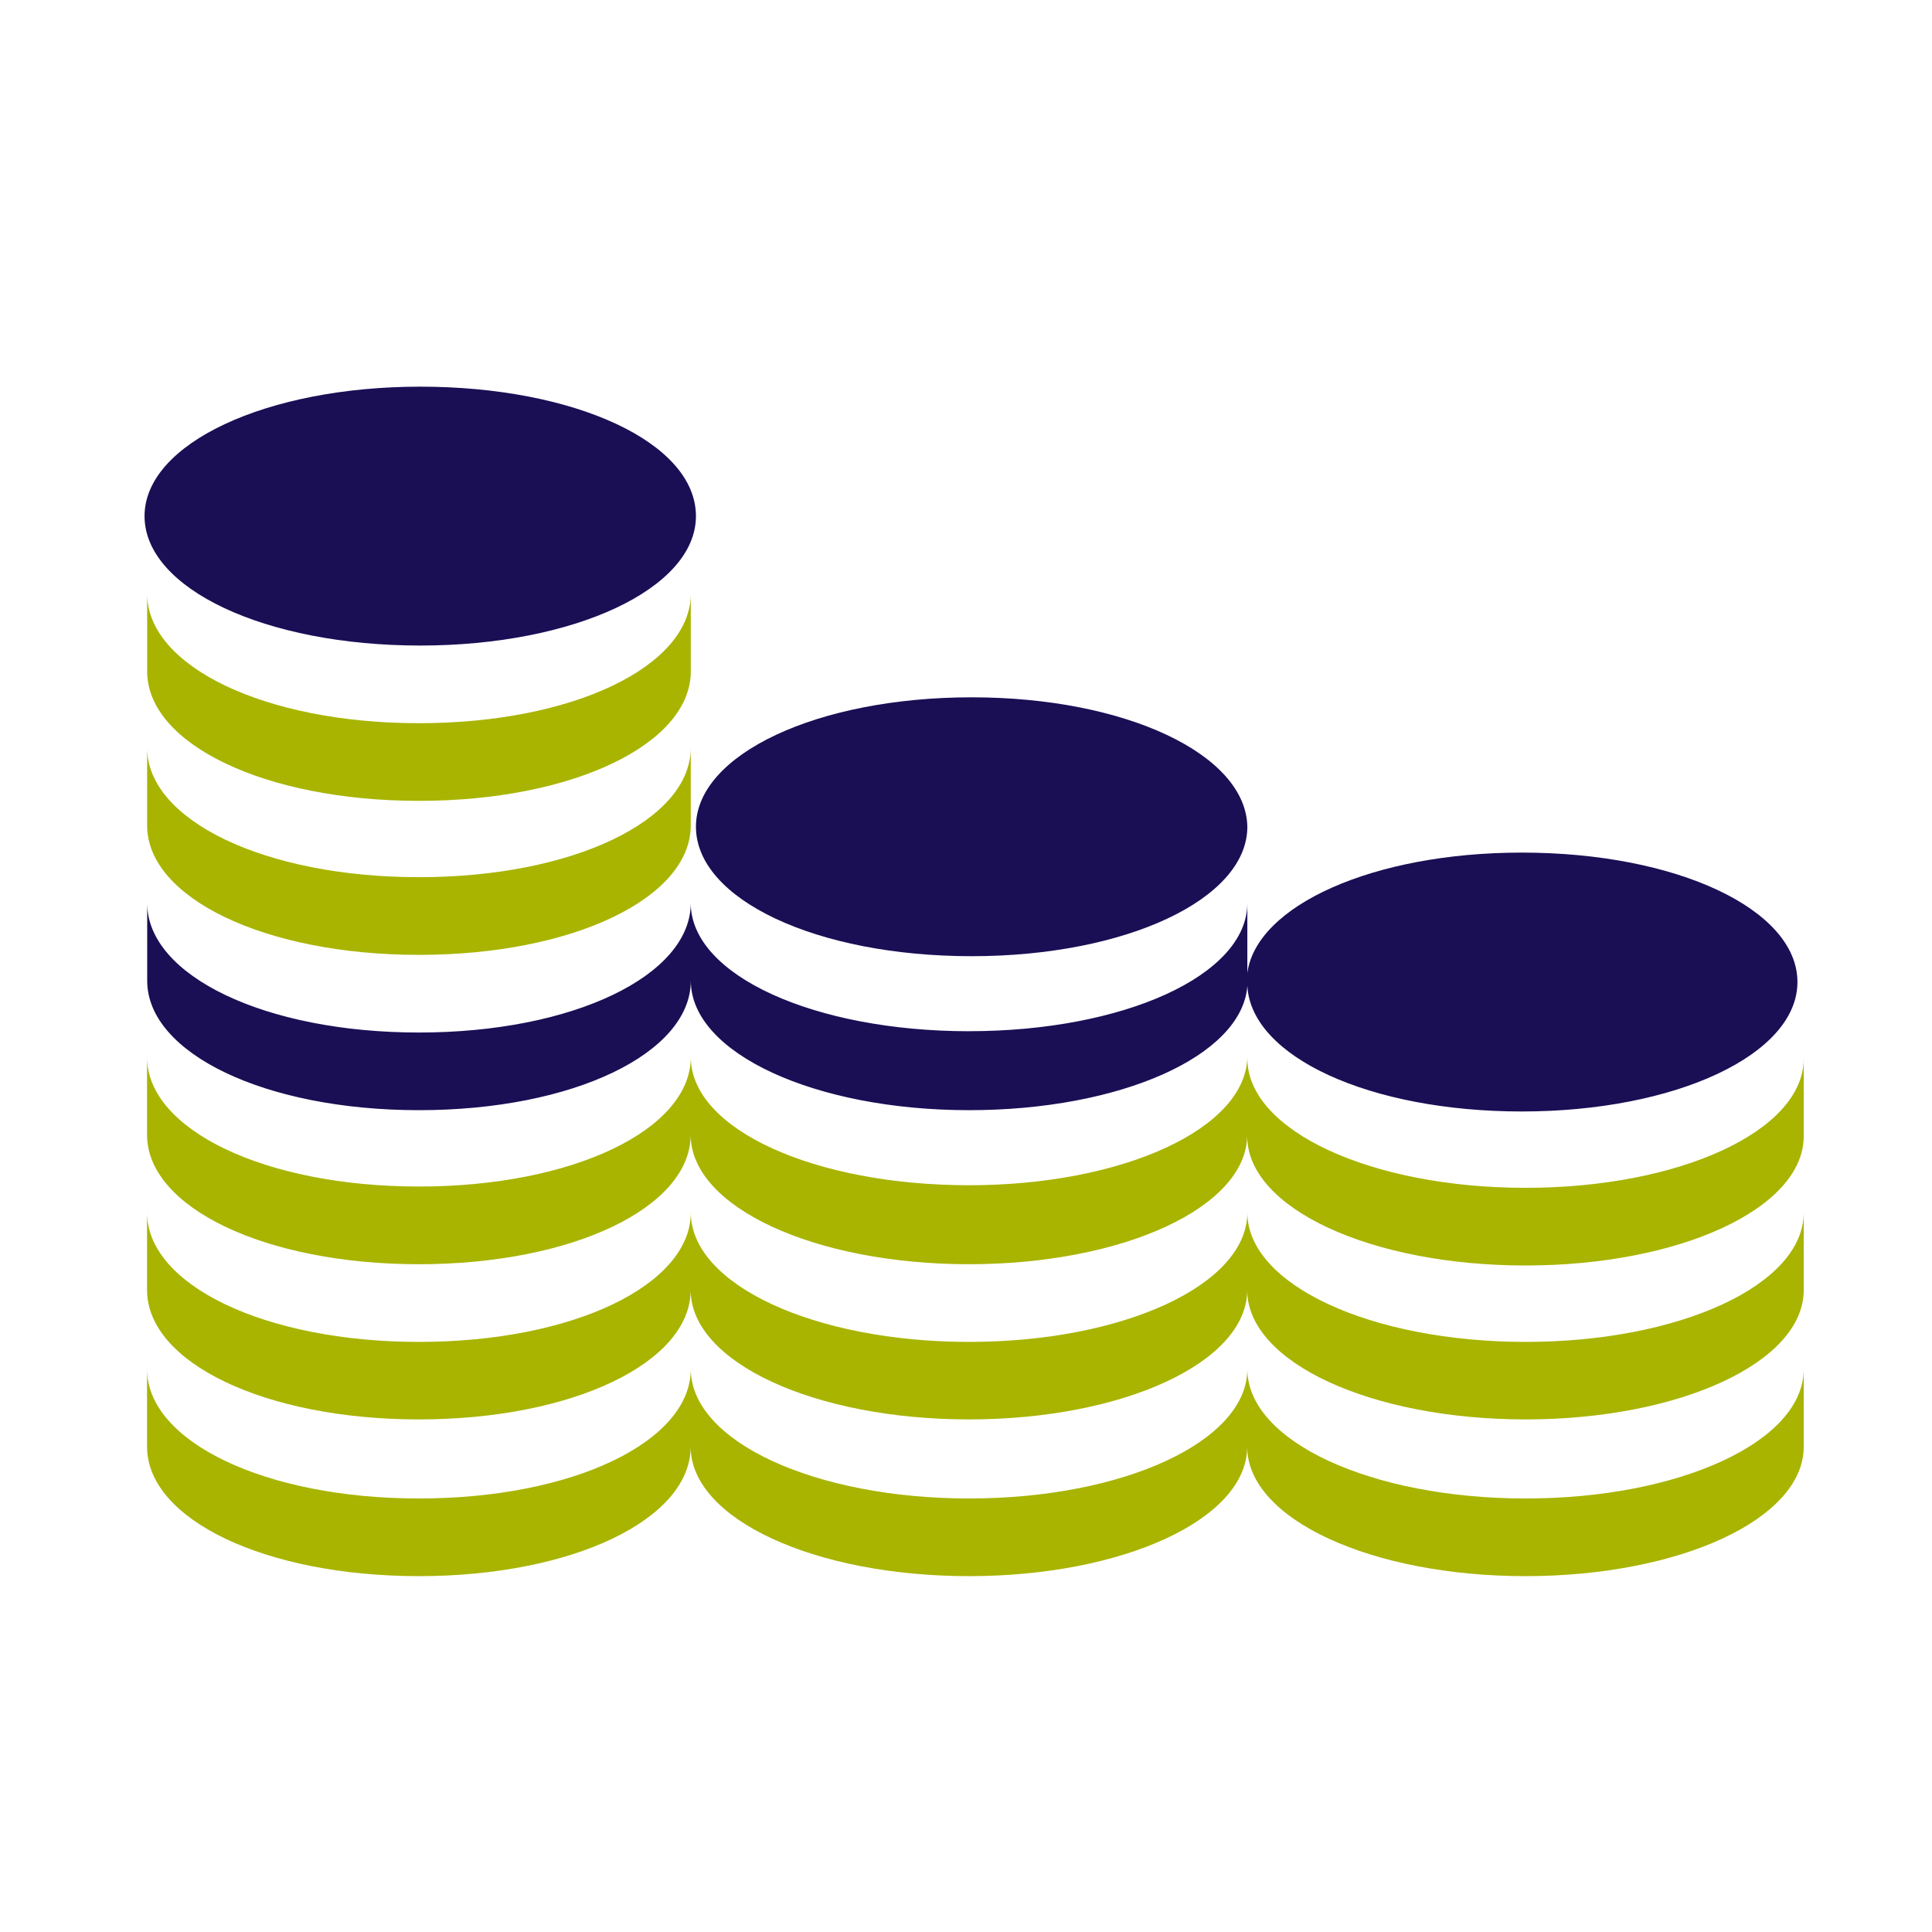
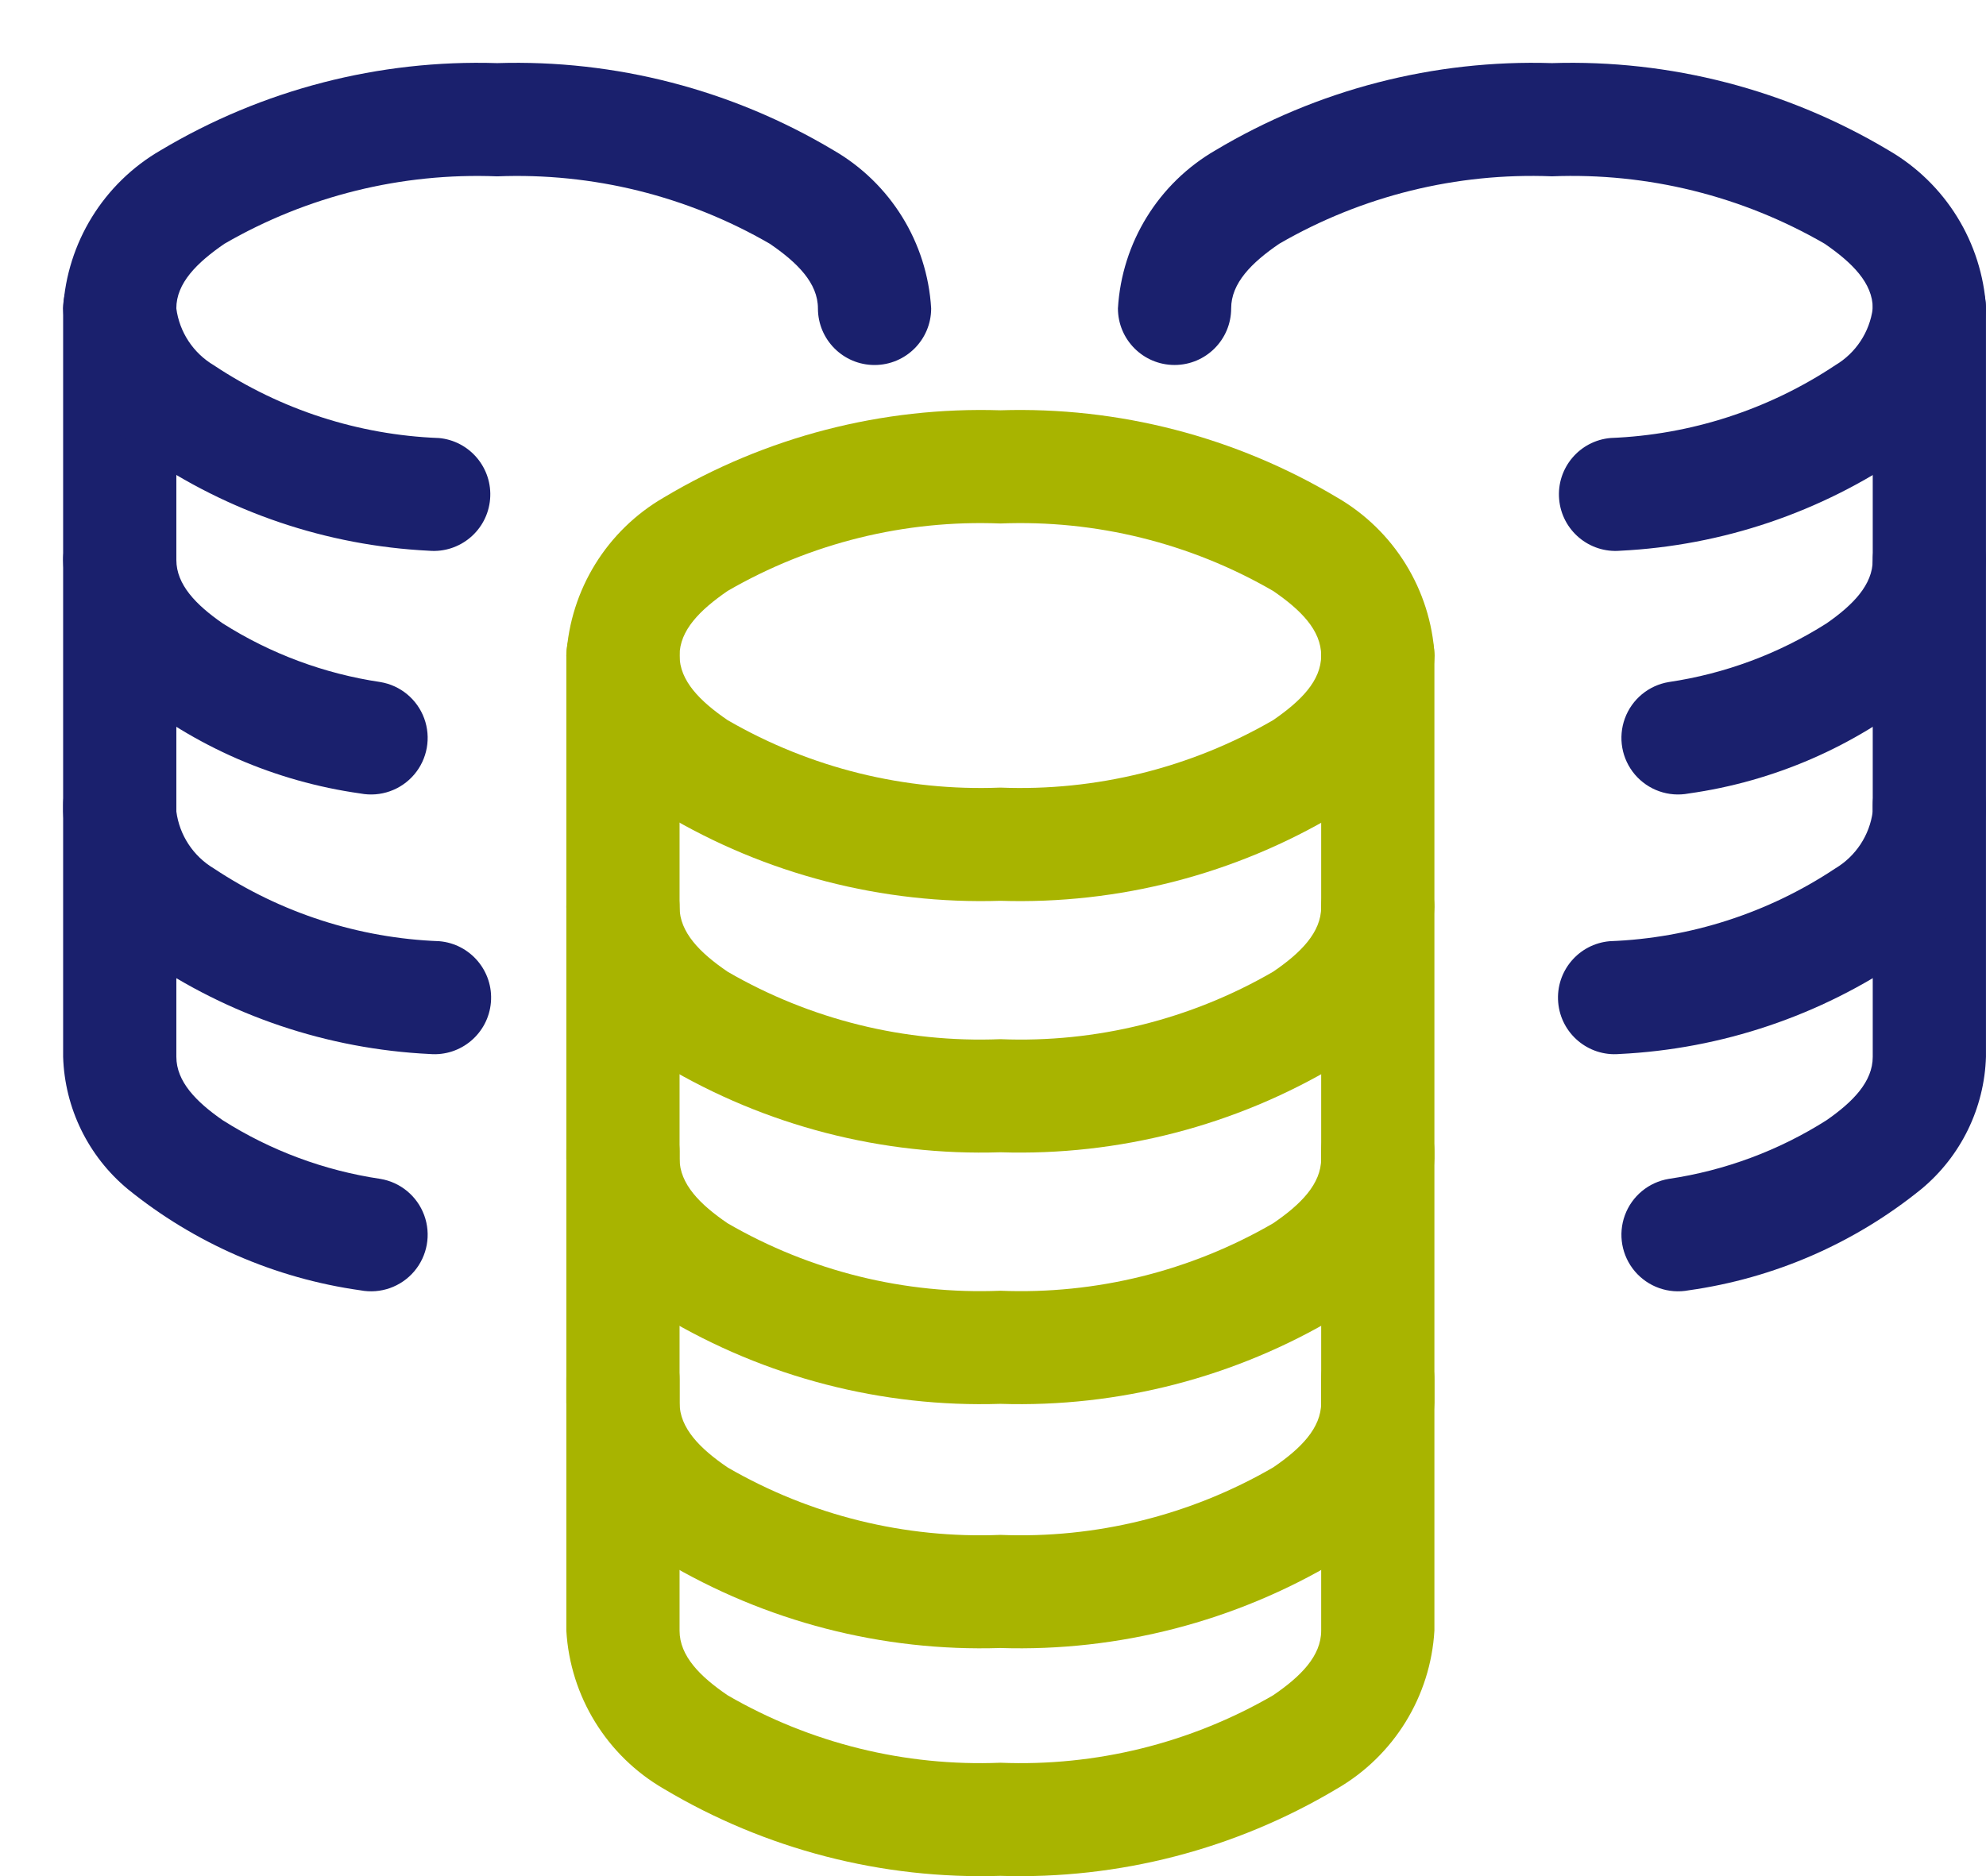
- <svg xmlns="http://www.w3.org/2000/svg" width="67" height="67" viewBox="0 0 67 67">
-   <g id="Group_372" data-name="Group 372" transform="translate(-8434.45 -1484.45)">
-     <rect id="Rectangle_211" data-name="Rectangle 211" width="67" height="67" transform="translate(8434.45 1484.45)" fill="none" />
-     <g id="Group_372-2" data-name="Group 372" transform="translate(8439.463 1497.859)">
-       <path id="Path_695" data-name="Path 695" d="M78.683,79.188c-5.341,0-9.561,1.975-9.561,4.489s4.174,4.489,9.561,4.489c5.341,0,9.561-1.975,9.561-4.489C88.243,81.118,84.024,79.188,78.683,79.188Z" transform="translate(-69.122 -79.188)" fill="#1a0f55" />
-       <path id="Path_696" data-name="Path 696" d="M79.431,156.372c5.341,0,9.426-1.975,9.426-4.489V149.19c0,2.514-4.085,4.489-9.426,4.489s-9.426-1.975-9.426-4.489v2.693C70.005,154.4,74.09,156.372,79.431,156.372Z" transform="translate(-69.914 -142.008)" fill="#a8b400" />
-       <path id="Path_697" data-name="Path 697" d="M70,203.943c0,2.514,4.085,4.489,9.426,4.489s9.426-1.975,9.426-4.489V201.25c0,2.514-4.085,4.488-9.426,4.488S70,203.764,70,201.25Z" transform="translate(-69.91 -188.727)" fill="#a8b400" />
-       <path id="Path_698" data-name="Path 698" d="M98.5,242.88c-5.341,0-9.65-1.93-9.65-4.444,0,2.514-4.085,4.489-9.426,4.489S70,240.95,70,238.436v2.693c0,2.514,4.085,4.489,9.426,4.489s9.426-1.975,9.426-4.489c0,2.514,4.309,4.489,9.65,4.489,5.252,0,9.471-1.885,9.65-4.309.135,2.469,4.264,4.354,9.516,4.354,5.341,0,9.561-1.975,9.561-4.489s-4.174-4.489-9.561-4.489c-5.162,0-9.2,1.84-9.516,4.174v-2.424c0,2.514-4.309,4.444-9.65,4.444Z" transform="translate(-69.908 -220.527)" fill="#1a0f55" />
-       <path id="Path_699" data-name="Path 699" d="M117.807,362.8c-5.341,0-9.65-1.975-9.65-4.489,0,2.514-4.309,4.489-9.65,4.489s-9.65-1.975-9.65-4.489c0,2.514-4.085,4.489-9.426,4.489S70,360.824,70,358.31V361c0,2.514,4.085,4.488,9.426,4.488s9.426-1.975,9.426-4.488c0,2.514,4.309,4.488,9.65,4.488s9.65-1.975,9.65-4.488c0,2.514,4.309,4.488,9.65,4.488s9.65-1.975,9.65-4.488V358.31C127.457,360.824,123.148,362.8,117.807,362.8Z" transform="translate(-69.913 -329.673)" fill="#a8b400" />
-       <path id="Path_700" data-name="Path 700" d="M117.807,309.953c-5.341,0-9.65-1.975-9.65-4.489v-.09c0,2.514-4.309,4.489-9.65,4.489s-9.65-1.93-9.65-4.444c0,2.513-4.085,4.489-9.426,4.489S70,307.934,70,305.42v2.693c0,2.514,4.085,4.489,9.426,4.489s9.426-1.975,9.426-4.489c0,2.514,4.309,4.489,9.65,4.489s9.65-1.975,9.65-4.489v.045c0,2.514,4.309,4.488,9.65,4.488s9.65-1.975,9.65-4.488v-2.693C127.457,307.979,123.148,309.953,117.807,309.953Z" transform="translate(-69.913 -282.169)" fill="#a8b400" />
-       <path id="Path_701" data-name="Path 701" d="M117.807,415.739c-5.341,0-9.65-1.975-9.65-4.489,0,2.514-4.309,4.489-9.65,4.489s-9.65-1.975-9.65-4.489c0,2.514-4.085,4.489-9.426,4.489S70,413.764,70,411.25v2.693c0,2.514,4.085,4.489,9.426,4.489s9.426-1.975,9.426-4.489c0,2.514,4.309,4.489,9.65,4.489s9.65-1.975,9.65-4.489c0,2.514,4.309,4.489,9.65,4.489s9.65-1.975,9.65-4.489V411.25C127.457,413.764,123.148,415.739,117.807,415.739Z" transform="translate(-69.913 -377.182)" fill="#a8b400" />
-       <path id="Path_702" data-name="Path 702" d="M265.063,184.19c-5.341,0-9.561,1.975-9.561,4.489s4.174,4.489,9.561,4.489c5.341,0,9.561-1.975,9.561-4.489C274.579,186.165,270.4,184.19,265.063,184.19Z" transform="translate(-236.38 -173.417)" fill="#1a0f55" />
-     </g>
+ <svg xmlns="http://www.w3.org/2000/svg" width="61.003" height="57.634" viewBox="0 0 61.003 57.634">
+   <g id="coins" transform="translate(-40.186 -40.186)">
+     <rect id="Rectangle_317" data-name="Rectangle 317" width="46" height="46" transform="translate(40.186 40.186)" fill="none" />
+     <path id="Path_4334" data-name="Path 4334" d="M10.1,12.839v7.729a6.018,6.018,0,0,0,2.995,4.859A18.994,18.994,0,0,0,23.432,28.1a18.994,18.994,0,0,0,10.337-2.676,6.018,6.018,0,0,0,2.995-4.859V12.839a1.739,1.739,0,0,0-3.478,0v7.729c0,.775-.626,1.407-1.478,1.986a15.457,15.457,0,0,1-8.376,2.071,15.457,15.457,0,0,1-8.376-2.071c-.852-.58-1.478-1.211-1.478-1.986V12.839a1.739,1.739,0,0,0-3.478,0Z" transform="translate(47.482 47.487)" fill="#a8b400" fill-rule="evenodd" />
+     <path id="Path_4335" data-name="Path 4335" d="M10.1,16.839v7.729a6.018,6.018,0,0,0,2.995,4.859A18.994,18.994,0,0,0,23.432,32.1a18.994,18.994,0,0,0,10.337-2.676,6.018,6.018,0,0,0,2.995-4.859V16.839a1.739,1.739,0,1,0-3.478,0v7.729c0,.775-.626,1.407-1.478,1.986a15.457,15.457,0,0,1-8.376,2.071,15.457,15.457,0,0,1-8.376-2.071c-.852-.58-1.478-1.211-1.478-1.986V16.839a1.739,1.739,0,1,0-3.478,0Z" transform="translate(47.482 51.216)" fill="#a8b400" fill-rule="evenodd" />
+     <path id="Path_4341" data-name="Path 4341" d="M10.1,16.839v7.729a6.018,6.018,0,0,0,2.995,4.859A18.994,18.994,0,0,0,23.432,32.1a18.994,18.994,0,0,0,10.337-2.676,6.018,6.018,0,0,0,2.995-4.859V16.839a1.739,1.739,0,1,0-3.478,0v7.729c0,.775-.626,1.407-1.478,1.986a15.457,15.457,0,0,1-8.376,2.071,15.457,15.457,0,0,1-8.376-2.071c-.852-.58-1.478-1.211-1.478-1.986V16.839a1.739,1.739,0,1,0-3.478,0Z" transform="translate(47.482 58.717)" fill="#a8b400" fill-rule="evenodd" />
+     <path id="Path_4342" data-name="Path 4342" d="M10.1,16.839v7.729a6.018,6.018,0,0,0,2.995,4.859A18.994,18.994,0,0,0,23.432,32.1a18.994,18.994,0,0,0,10.337-2.676,6.018,6.018,0,0,0,2.995-4.859V16.839a1.739,1.739,0,1,0-3.478,0v7.729c0,.775-.626,1.407-1.478,1.986a15.457,15.457,0,0,1-8.376,2.071,15.457,15.457,0,0,1-8.376-2.071c-.852-.58-1.478-1.211-1.478-1.986V16.839a1.739,1.739,0,1,0-3.478,0Z" transform="translate(47.482 65.717)" fill="#a8b400" fill-rule="evenodd" />
+     <path id="Path_4336" data-name="Path 4336" d="M23.432,8.1A18.992,18.992,0,0,0,13.1,10.776a6.021,6.021,0,0,0-3,4.859,6.021,6.021,0,0,0,3,4.859,18.992,18.992,0,0,0,10.335,2.676,18.992,18.992,0,0,0,10.335-2.676,6.021,6.021,0,0,0,3-4.859,6.021,6.021,0,0,0-3-4.859A18.992,18.992,0,0,0,23.432,8.1Zm0,3.478a15.483,15.483,0,0,1,8.376,2.071c.852.582,1.478,1.211,1.478,1.986s-.626,1.4-1.478,1.986a15.483,15.483,0,0,1-8.376,2.071,15.483,15.483,0,0,1-8.376-2.071c-.852-.582-1.478-1.211-1.478-1.986s.626-1.4,1.478-1.986A15.483,15.483,0,0,1,23.432,11.578Z" transform="translate(47.482 44.691)" fill="#a8b400" fill-rule="evenodd" />
+     <path id="Path_4337" data-name="Path 4337" d="M10.1,12.839v7.729a5.5,5.5,0,0,0,1.984,4.063,14.564,14.564,0,0,0,7.149,3.111,1.739,1.739,0,1,0,.609-3.424A12.441,12.441,0,0,1,15,22.515c-.821-.57-1.422-1.19-1.422-1.948V12.839a1.739,1.739,0,0,0-3.478,0Z" transform="translate(32.025 36.822)" fill="#1a206d" fill-rule="evenodd" />
+     <path id="Path_4344" data-name="Path 4344" d="M10.1,12.839v7.729a5.5,5.5,0,0,0,1.984,4.063,14.564,14.564,0,0,0,7.149,3.111,1.739,1.739,0,1,0,.609-3.424A12.441,12.441,0,0,1,15,22.515c-.821-.57-1.422-1.19-1.422-1.948V12.839a1.739,1.739,0,0,0-3.478,0Z" transform="translate(32.025 52.086)" fill="#1a206d" fill-rule="evenodd" />
+     <path id="Path_4340" data-name="Path 4340" d="M21.277,12.839v7.729a5.5,5.5,0,0,1-1.984,4.063,14.564,14.564,0,0,1-7.149,3.111,1.739,1.739,0,1,1-.609-3.424,12.441,12.441,0,0,0,4.842-1.8c.821-.57,1.422-1.19,1.422-1.948V12.839a1.739,1.739,0,1,1,3.478,0Z" transform="translate(79.911 36.822)" fill="#1a206d" fill-rule="evenodd" />
+     <path id="Path_4343" data-name="Path 4343" d="M21.277,12.839v7.729a5.5,5.5,0,0,1-1.984,4.063,14.564,14.564,0,0,1-7.149,3.111,1.739,1.739,0,1,1-.609-3.424,12.441,12.441,0,0,0,4.842-1.8c.821-.57,1.422-1.19,1.422-1.948V12.839a1.739,1.739,0,1,1,3.478,0Z" transform="translate(79.911 52.086)" fill="#1a206d" fill-rule="evenodd" />
+     <path id="Path_4338" data-name="Path 4338" d="M10.1,23.364v7.729a5.757,5.757,0,0,0,2.492,4.492,16.925,16.925,0,0,0,8.77,2.958,1.739,1.739,0,0,0,.29-3.466,13.415,13.415,0,0,1-6.921-2.234,2.4,2.4,0,0,1-1.153-1.751V23.364a1.739,1.739,0,0,0-3.478,0Zm11.529-3.746a13.4,13.4,0,0,1-6.9-2.235,2.394,2.394,0,0,1-1.152-1.747c0-.775.626-1.4,1.478-1.986a15.483,15.483,0,0,1,8.376-2.071,15.483,15.483,0,0,1,8.376,2.071c.852.582,1.478,1.211,1.478,1.986a1.739,1.739,0,1,0,3.478,0,6.021,6.021,0,0,0-3-4.859A18.992,18.992,0,0,0,23.432,8.1,18.992,18.992,0,0,0,13.1,10.776a6.021,6.021,0,0,0-3,4.859,5.751,5.751,0,0,0,2.487,4.486,16.9,16.9,0,0,0,8.749,2.96,1.738,1.738,0,1,0,.294-3.464Z" transform="translate(32.025 34.025)" fill="#1a206d" fill-rule="evenodd" />
+     <path id="Path_4339" data-name="Path 4339" d="M36.763,23.364v7.729a5.757,5.757,0,0,1-2.492,4.492,16.925,16.925,0,0,1-8.77,2.958,1.739,1.739,0,0,1-.29-3.466,13.415,13.415,0,0,0,6.921-2.234,2.4,2.4,0,0,0,1.153-1.751V23.364a1.739,1.739,0,1,1,3.478,0ZM25.234,19.617a13.4,13.4,0,0,0,6.9-2.235,2.394,2.394,0,0,0,1.152-1.747c0-.775-.626-1.4-1.478-1.986a15.483,15.483,0,0,0-8.376-2.071,15.483,15.483,0,0,0-8.376,2.071c-.852.582-1.478,1.211-1.478,1.986a1.739,1.739,0,1,1-3.478,0,6.021,6.021,0,0,1,3-4.859A18.991,18.991,0,0,1,23.432,8.1a18.991,18.991,0,0,1,10.335,2.676,6.021,6.021,0,0,1,3,4.859,5.751,5.751,0,0,1-2.487,4.486,16.9,16.9,0,0,1-8.749,2.96,1.738,1.738,0,1,1-.294-3.464Z" transform="translate(64.425 34.025)" fill="#1a206d" fill-rule="evenodd" />
  </g>
</svg>
